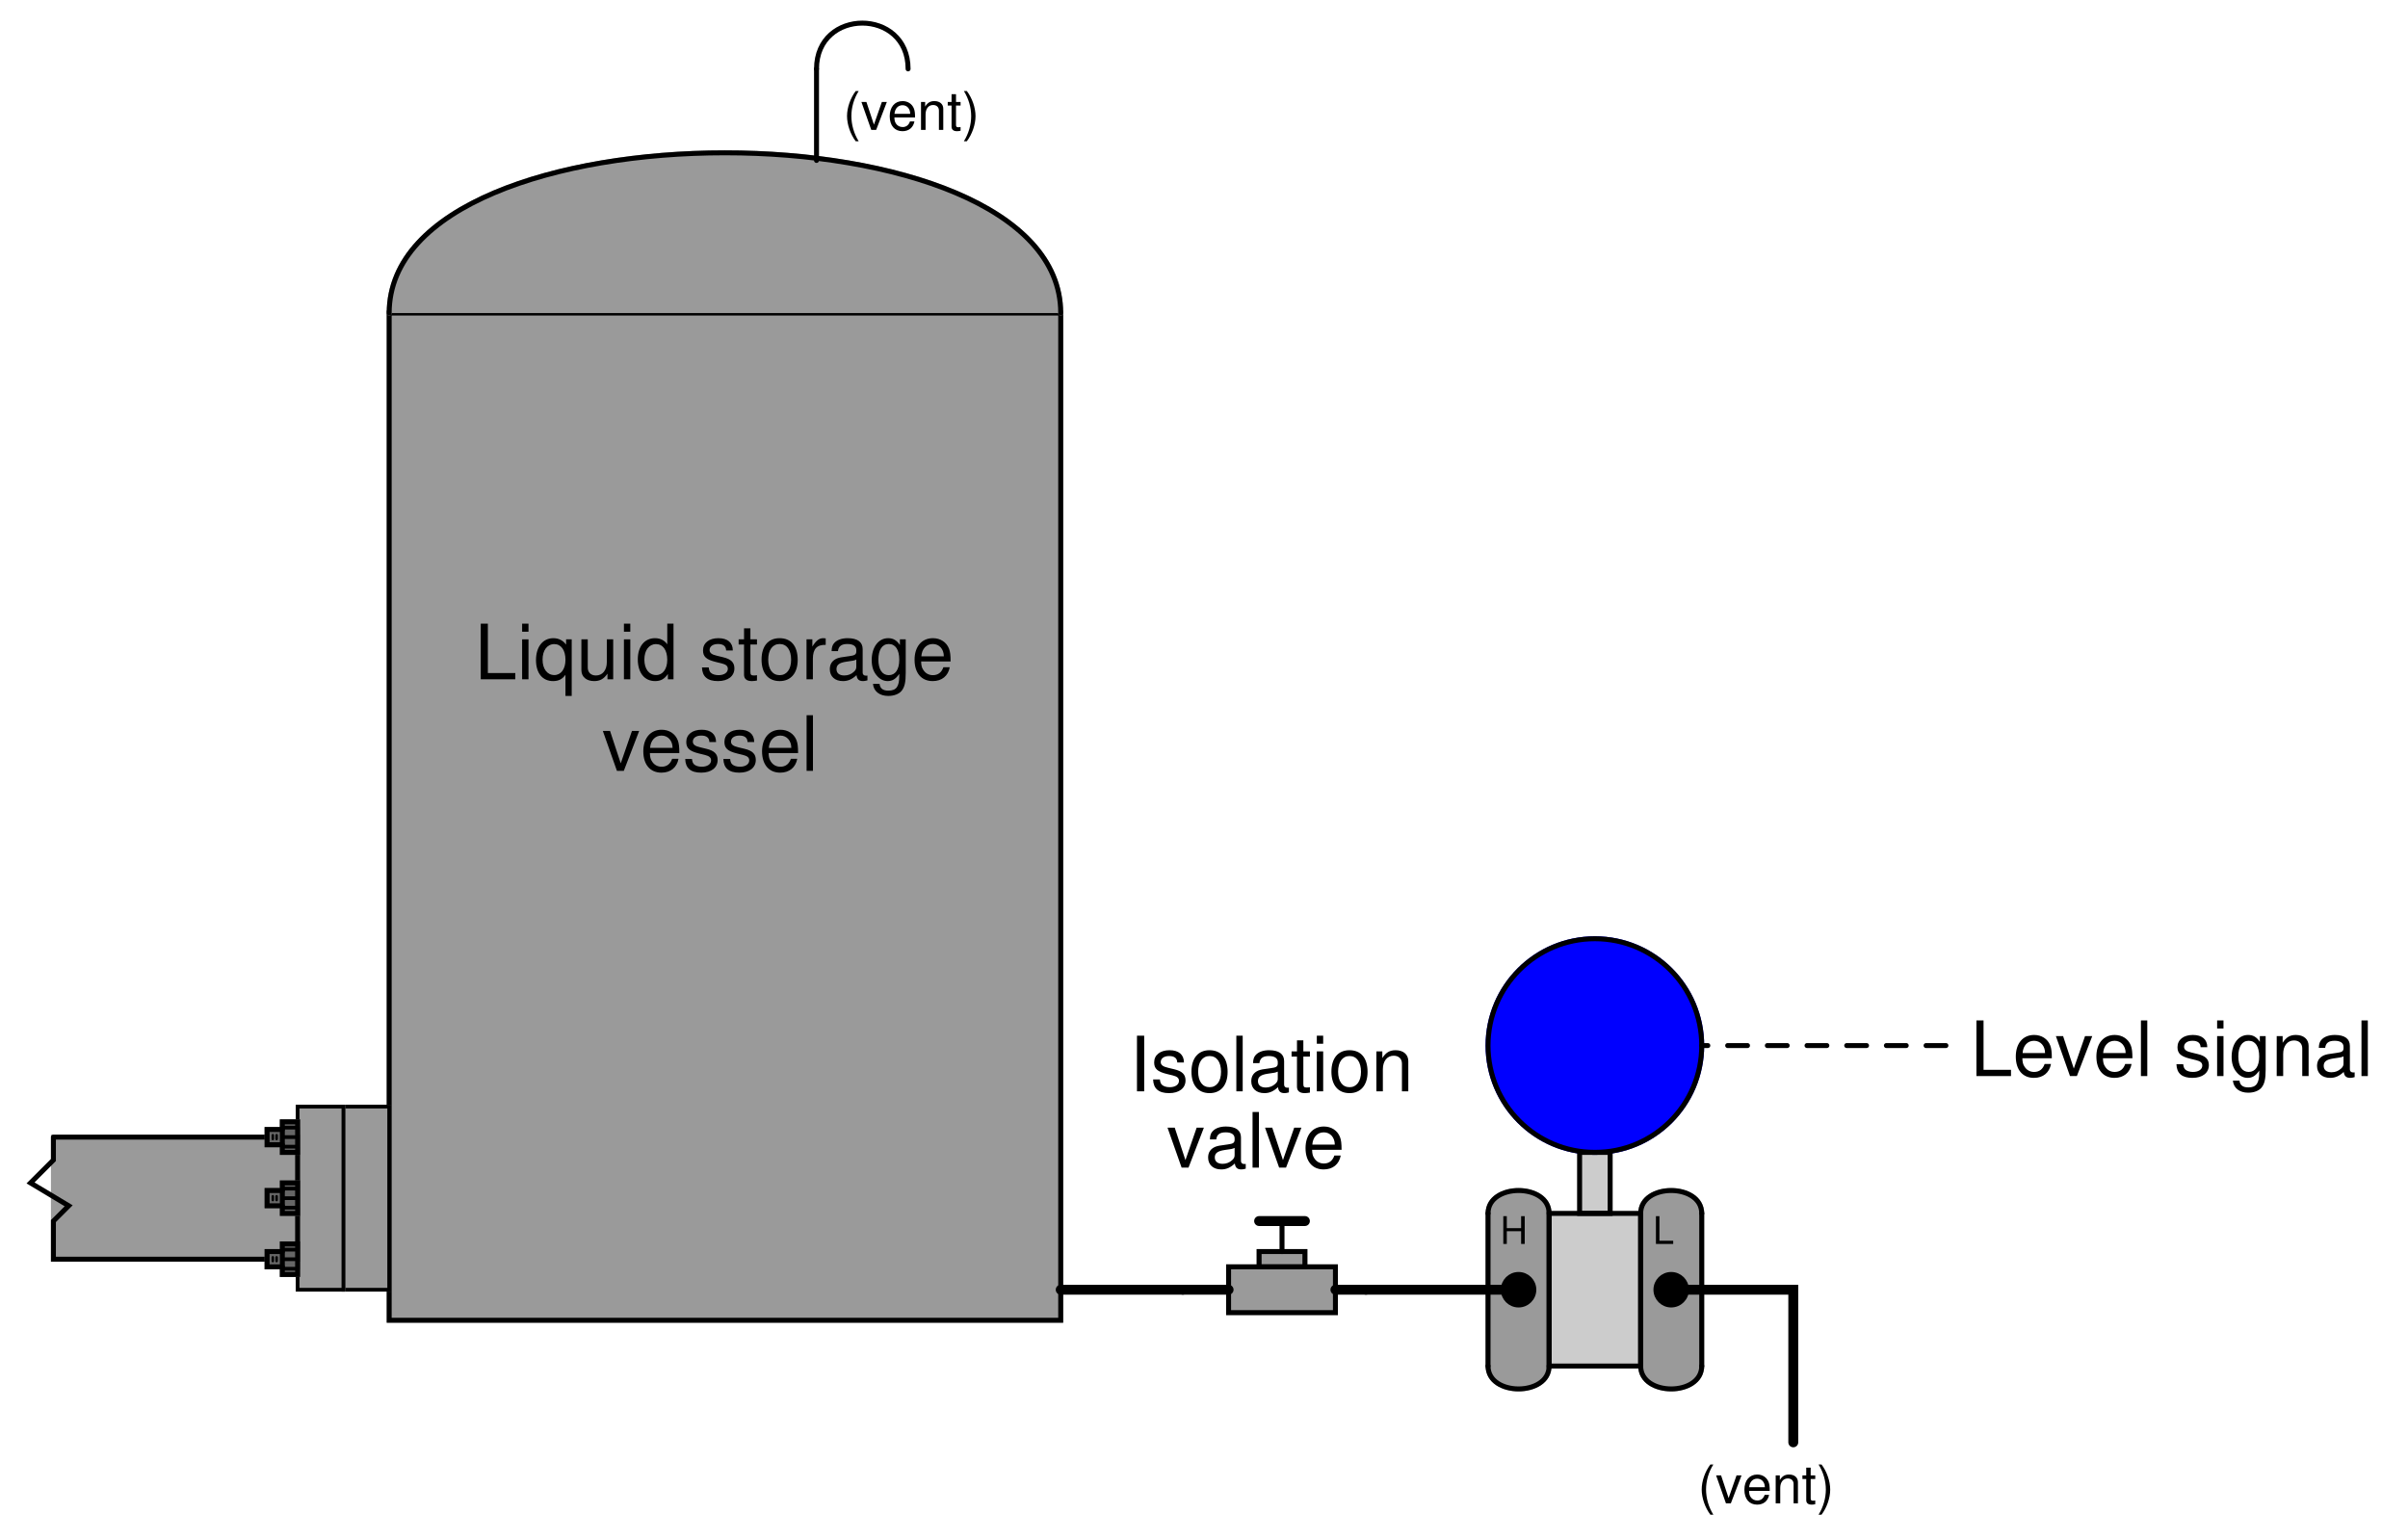
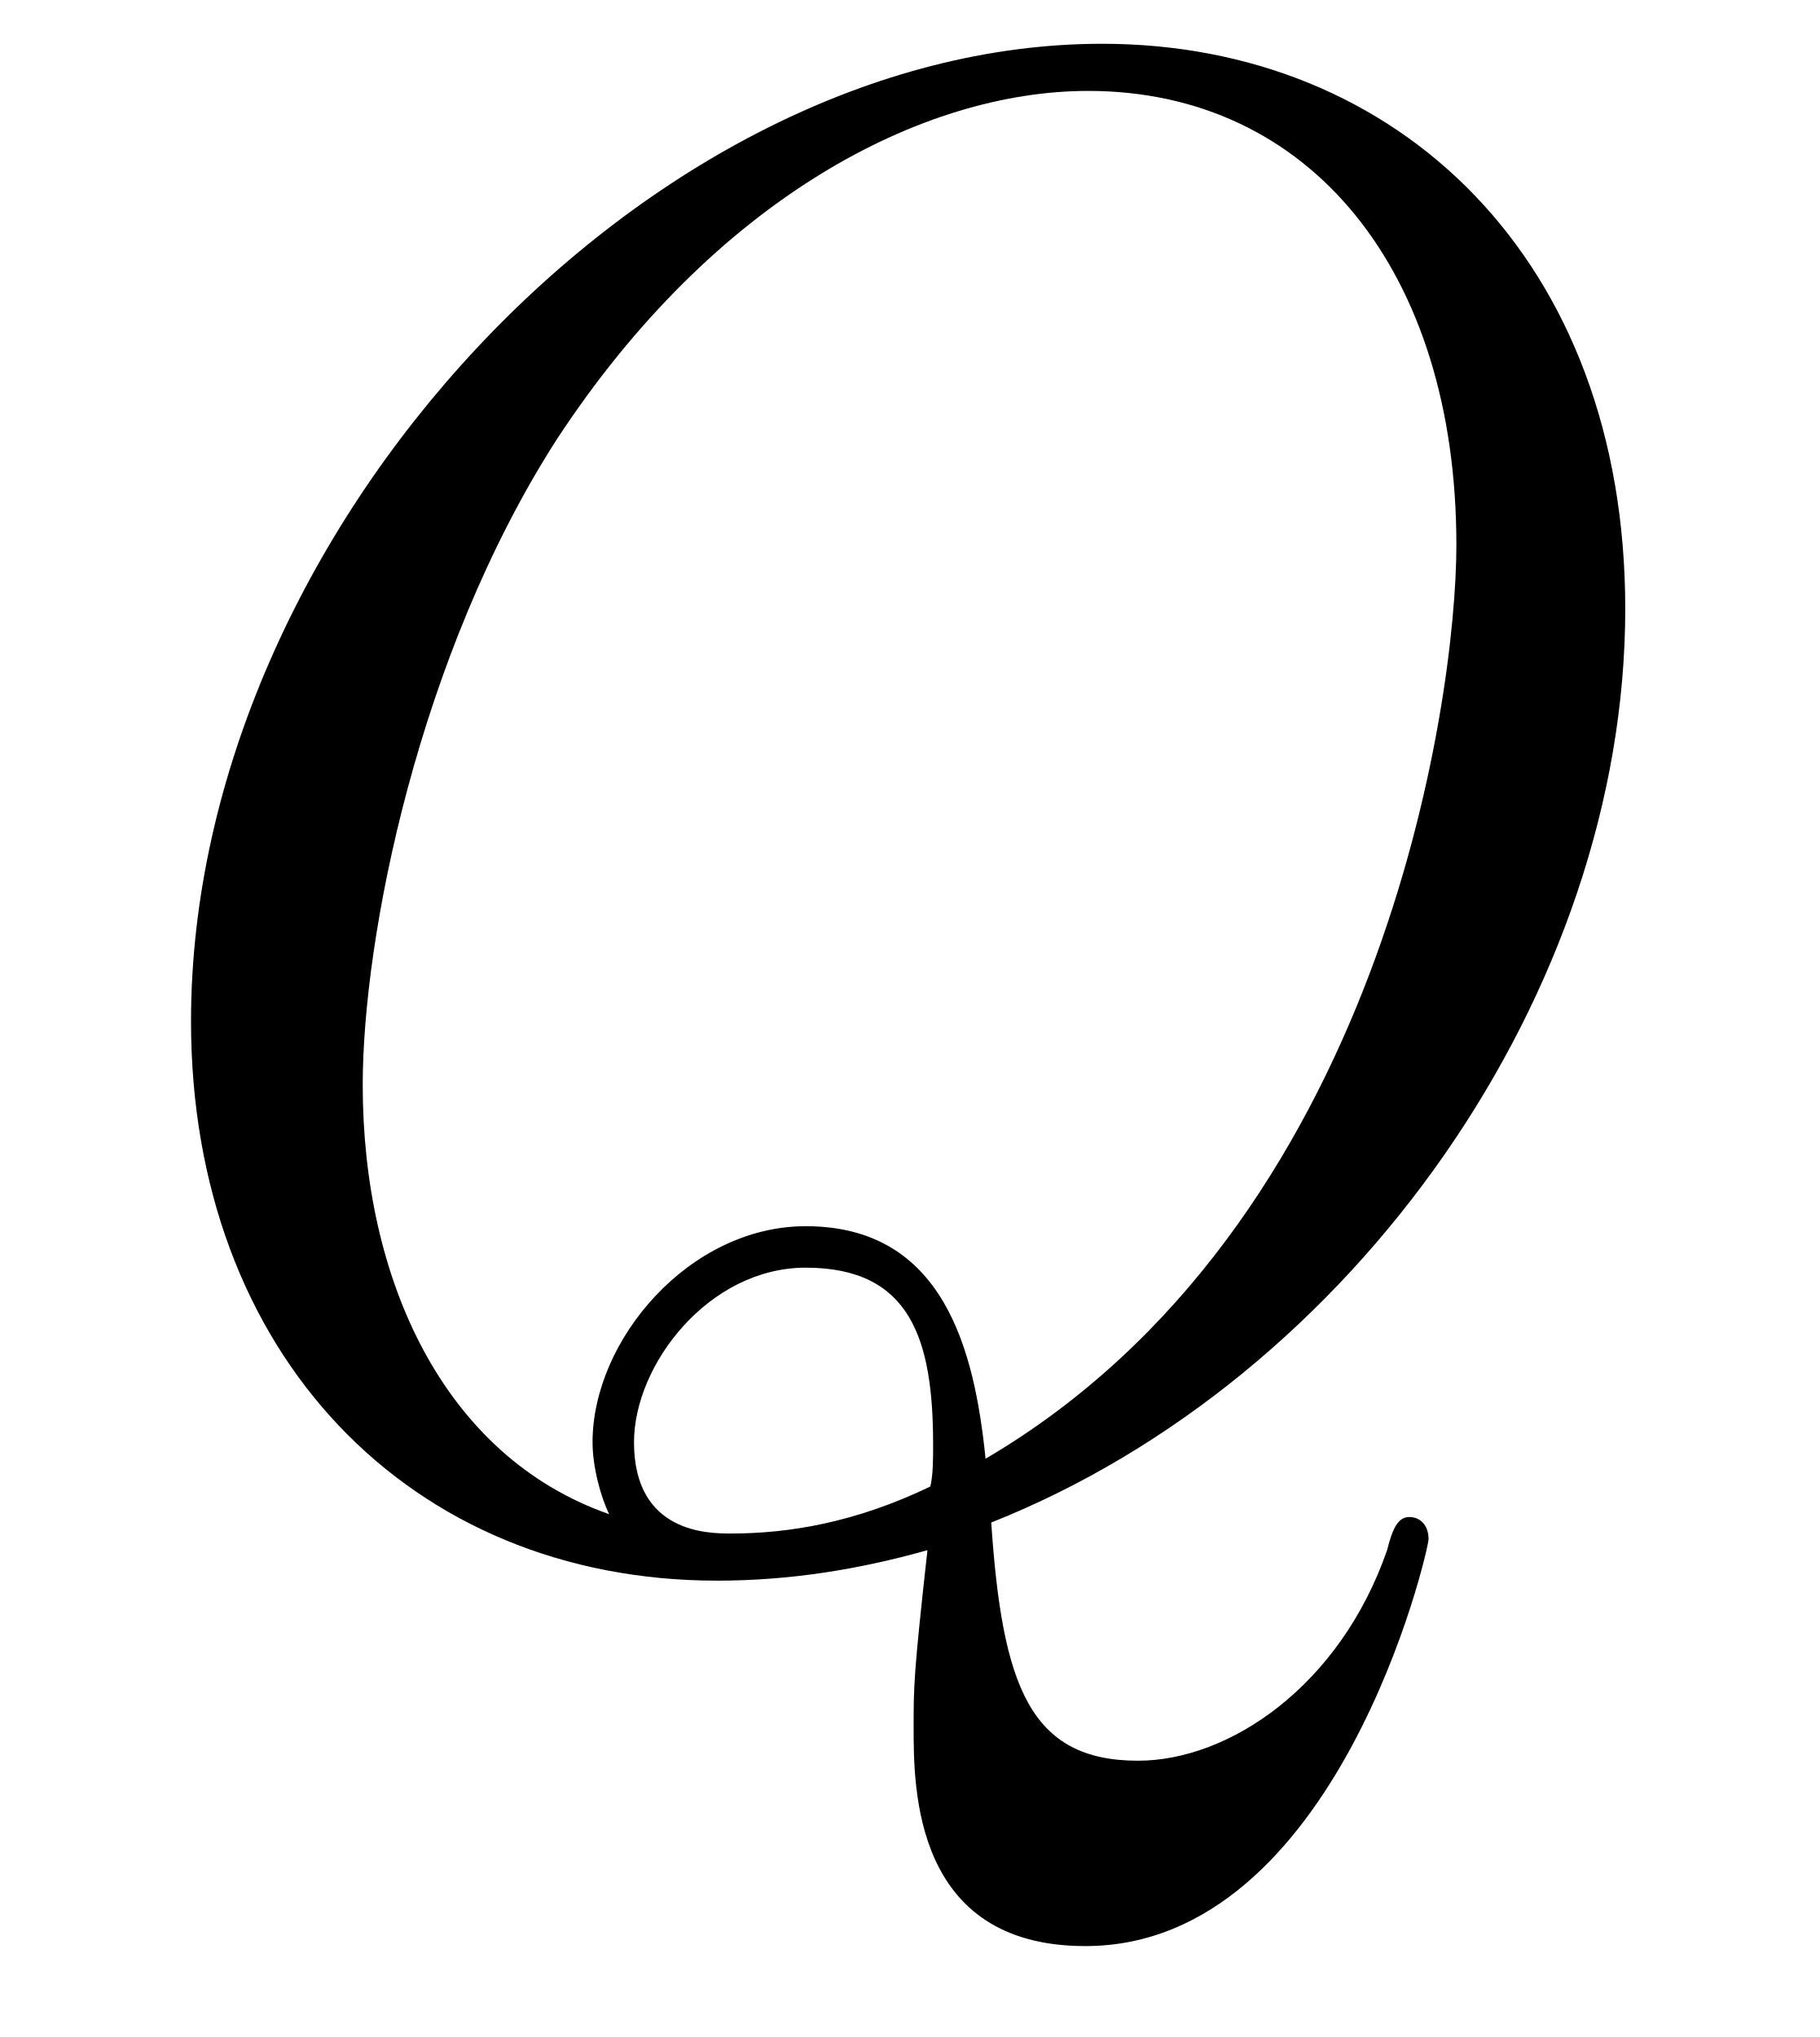
- <svg xmlns="http://www.w3.org/2000/svg" xmlns:xlink="http://www.w3.org/1999/xlink" viewBox="0 0 354.999 226.999" version="1.2">
+ <svg xmlns="http://www.w3.org/2000/svg" xmlns:xlink="http://www.w3.org/1999/xlink" viewBox="0 0 10.271 11.494" version="1.2">
  <defs>
    <g>
      <symbol overflow="visible" id="glyph0-0">
        <path style="stroke:none;" d="" />
      </symbol>
      <symbol overflow="visible" id="glyph0-1">
-         <path style="stroke:none;" d="M 3.094 -1.875 L 3.094 0 L 3.625 0 L 3.625 -4.094 L 3.094 -4.094 L 3.094 -2.328 L 0.984 -2.328 L 0.984 -4.094 L 0.469 -4.094 L 0.469 0 L 0.984 0 L 0.984 -1.875 Z M 3.094 -1.875 " />
-       </symbol>
-       <symbol overflow="visible" id="glyph0-2">
-         <path style="stroke:none;" d="M 0.969 -4.094 L 0.453 -4.094 L 0.453 0 L 3 0 L 3 -0.469 L 0.969 -0.469 Z M 0.969 -4.094 " />
-       </symbol>
-       <symbol overflow="visible" id="glyph1-0">
-         <path style="stroke:none;" d="" />
-       </symbol>
-       <symbol overflow="visible" id="glyph1-1">
-         <path style="stroke:none;" d="M 1.859 -5.734 C 1.078 -4.703 0.578 -3.281 0.578 -2.047 C 0.578 -0.797 1.078 0.641 1.859 1.672 L 2.297 1.672 C 1.594 0.547 1.219 -0.781 1.219 -2.047 C 1.219 -3.297 1.594 -4.625 2.297 -5.734 Z M 1.859 -5.734 " />
-       </symbol>
-       <symbol overflow="visible" id="glyph1-2">
-         <path style="stroke:none;" d="M 2.25 0 L 3.828 -4.125 L 3.094 -4.125 L 1.922 -0.781 L 0.812 -4.125 L 0.078 -4.125 L 1.531 0 Z M 2.25 0 " />
-       </symbol>
-       <symbol overflow="visible" id="glyph1-3">
-         <path style="stroke:none;" d="M 4.047 -1.844 C 4.047 -2.469 4 -2.844 3.875 -3.156 C 3.609 -3.828 2.984 -4.25 2.203 -4.25 C 1.062 -4.25 0.312 -3.375 0.312 -2.016 C 0.312 -0.641 1.031 0.188 2.188 0.188 C 3.141 0.188 3.781 -0.359 3.953 -1.25 L 3.297 -1.25 C 3.109 -0.703 2.734 -0.422 2.219 -0.422 C 1.797 -0.422 1.438 -0.609 1.219 -0.953 C 1.062 -1.203 1.016 -1.438 1 -1.844 Z M 1.016 -2.375 C 1.078 -3.141 1.531 -3.641 2.203 -3.641 C 2.859 -3.641 3.328 -3.125 3.328 -2.375 Z M 1.016 -2.375 " />
-       </symbol>
-       <symbol overflow="visible" id="glyph1-4">
-         <path style="stroke:none;" d="M 0.547 -4.125 L 0.547 0 L 1.219 0 L 1.219 -2.281 C 1.219 -3.125 1.656 -3.672 2.328 -3.672 C 2.844 -3.672 3.188 -3.359 3.188 -2.859 L 3.188 0 L 3.828 0 L 3.828 -3.125 C 3.828 -3.797 3.328 -4.25 2.531 -4.25 C 1.906 -4.25 1.516 -4.016 1.156 -3.438 L 1.156 -4.125 Z M 0.547 -4.125 " />
-       </symbol>
-       <symbol overflow="visible" id="glyph1-5">
-         <path style="stroke:none;" d="M 2 -4.125 L 1.328 -4.125 L 1.328 -5.266 L 0.672 -5.266 L 0.672 -4.125 L 0.109 -4.125 L 0.109 -3.594 L 0.672 -3.594 L 0.672 -0.469 C 0.672 -0.047 0.953 0.188 1.469 0.188 C 1.641 0.188 1.781 0.172 2 0.125 L 2 -0.422 C 1.906 -0.406 1.812 -0.391 1.688 -0.391 C 1.406 -0.391 1.328 -0.469 1.328 -0.766 L 1.328 -3.594 L 2 -3.594 Z M 2 -4.125 " />
-       </symbol>
-       <symbol overflow="visible" id="glyph1-6">
-         <path style="stroke:none;" d="M 0.734 1.672 C 1.516 0.641 2.016 -0.797 2.016 -2.031 C 2.016 -3.281 1.516 -4.703 0.734 -5.734 L 0.297 -5.734 C 1 -4.609 1.375 -3.297 1.375 -2.031 C 1.375 -0.781 1 0.547 0.297 1.672 Z M 0.734 1.672 " />
-       </symbol>
-       <symbol overflow="visible" id="glyph2-0">
-         <path style="stroke:none;" d="" />
-       </symbol>
-       <symbol overflow="visible" id="glyph2-1">
-         <path style="stroke:none;" d="M 2.188 -8.203 L 1.125 -8.203 L 1.125 0 L 2.188 0 Z M 2.188 -8.203 " />
-       </symbol>
-       <symbol overflow="visible" id="glyph2-2">
-         <path style="stroke:none;" d="M 4.922 -4.25 C 4.922 -5.406 4.156 -6.062 2.797 -6.062 C 1.422 -6.062 0.531 -5.359 0.531 -4.266 C 0.531 -3.344 1 -2.906 2.391 -2.562 L 3.281 -2.344 C 3.922 -2.188 4.188 -1.953 4.188 -1.547 C 4.188 -0.984 3.641 -0.609 2.812 -0.609 C 2.312 -0.609 1.875 -0.75 1.641 -1 C 1.5 -1.172 1.422 -1.344 1.375 -1.75 L 0.375 -1.75 C 0.422 -0.391 1.188 0.266 2.734 0.266 C 4.219 0.266 5.156 -0.469 5.156 -1.609 C 5.156 -2.484 4.672 -2.969 3.5 -3.25 L 2.594 -3.469 C 1.828 -3.641 1.5 -3.891 1.5 -4.312 C 1.5 -4.859 1.984 -5.203 2.75 -5.203 C 3.516 -5.203 3.922 -4.875 3.938 -4.25 Z M 4.922 -4.25 " />
-       </symbol>
-       <symbol overflow="visible" id="glyph2-3">
-         <path style="stroke:none;" d="M 3.062 -6.062 C 1.391 -6.062 0.406 -4.875 0.406 -2.906 C 0.406 -0.906 1.391 0.266 3.078 0.266 C 4.734 0.266 5.734 -0.922 5.734 -2.859 C 5.734 -4.906 4.766 -6.062 3.062 -6.062 Z M 3.078 -5.203 C 4.125 -5.203 4.766 -4.328 4.766 -2.875 C 4.766 -1.469 4.109 -0.609 3.078 -0.609 C 2.031 -0.609 1.391 -1.469 1.391 -2.906 C 1.391 -4.328 2.031 -5.203 3.078 -5.203 Z M 3.078 -5.203 " />
-       </symbol>
-       <symbol overflow="visible" id="glyph2-4">
-         <path style="stroke:none;" d="M 1.703 -8.203 L 0.766 -8.203 L 0.766 0 L 1.703 0 Z M 1.703 -8.203 " />
-       </symbol>
-       <symbol overflow="visible" id="glyph2-5">
-         <path style="stroke:none;" d="M 6.016 -0.547 C 5.922 -0.531 5.875 -0.531 5.812 -0.531 C 5.484 -0.531 5.312 -0.703 5.312 -0.984 L 5.312 -4.453 C 5.312 -5.5 4.547 -6.062 3.094 -6.062 C 2.234 -6.062 1.547 -5.812 1.141 -5.375 C 0.859 -5.078 0.75 -4.734 0.734 -4.156 L 1.672 -4.156 C 1.75 -4.875 2.188 -5.203 3.062 -5.203 C 3.922 -5.203 4.375 -4.875 4.375 -4.312 L 4.375 -4.078 C 4.359 -3.672 4.156 -3.516 3.391 -3.422 C 2.062 -3.25 1.875 -3.203 1.5 -3.062 C 0.828 -2.766 0.469 -2.25 0.469 -1.484 C 0.469 -0.422 1.219 0.266 2.406 0.266 C 3.156 0.266 3.75 0 4.406 -0.609 C 4.484 0 4.766 0.266 5.375 0.266 C 5.578 0.266 5.703 0.234 6.016 0.156 Z M 4.375 -1.859 C 4.375 -1.547 4.281 -1.344 4 -1.094 C 3.625 -0.75 3.156 -0.562 2.609 -0.562 C 1.875 -0.562 1.453 -0.906 1.453 -1.5 C 1.453 -2.125 1.859 -2.438 2.875 -2.594 C 3.875 -2.719 4.062 -2.766 4.375 -2.906 Z M 4.375 -1.859 " />
-       </symbol>
-       <symbol overflow="visible" id="glyph2-6">
-         <path style="stroke:none;" d="M 2.859 -5.891 L 1.891 -5.891 L 1.891 -7.516 L 0.953 -7.516 L 0.953 -5.891 L 0.156 -5.891 L 0.156 -5.125 L 0.953 -5.125 L 0.953 -0.672 C 0.953 -0.062 1.359 0.266 2.094 0.266 C 2.344 0.266 2.547 0.234 2.859 0.188 L 2.859 -0.609 C 2.719 -0.578 2.594 -0.562 2.406 -0.562 C 2 -0.562 1.891 -0.672 1.891 -1.094 L 1.891 -5.125 L 2.859 -5.125 Z M 2.859 -5.891 " />
-       </symbol>
-       <symbol overflow="visible" id="glyph2-7">
-         <path style="stroke:none;" d="M 1.688 -5.891 L 0.75 -5.891 L 0.75 0 L 1.688 0 Z M 1.688 -8.203 L 0.75 -8.203 L 0.75 -7.016 L 1.688 -7.016 Z M 1.688 -8.203 " />
-       </symbol>
-       <symbol overflow="visible" id="glyph2-8">
-         <path style="stroke:none;" d="M 0.781 -5.891 L 0.781 0 L 1.734 0 L 1.734 -3.25 C 1.734 -4.453 2.359 -5.25 3.328 -5.25 C 4.078 -5.25 4.547 -4.797 4.547 -4.078 L 4.547 0 L 5.484 0 L 5.484 -4.453 C 5.484 -5.438 4.75 -6.062 3.609 -6.062 C 2.734 -6.062 2.172 -5.719 1.656 -4.906 L 1.656 -5.891 Z M 0.781 -5.891 " />
-       </symbol>
-       <symbol overflow="visible" id="glyph2-9">
-         <path style="stroke:none;" d="" />
-       </symbol>
-       <symbol overflow="visible" id="glyph2-10">
-         <path style="stroke:none;" d="M 3.203 0 L 5.469 -5.891 L 4.406 -5.891 L 2.75 -1.109 L 1.172 -5.891 L 0.109 -5.891 L 2.188 0 Z M 3.203 0 " />
-       </symbol>
-       <symbol overflow="visible" id="glyph2-11">
-         <path style="stroke:none;" d="M 5.766 -2.625 C 5.766 -3.531 5.703 -4.078 5.531 -4.516 C 5.156 -5.484 4.25 -6.062 3.156 -6.062 C 1.5 -6.062 0.453 -4.812 0.453 -2.875 C 0.453 -0.922 1.469 0.266 3.125 0.266 C 4.484 0.266 5.406 -0.5 5.641 -1.781 L 4.703 -1.781 C 4.438 -1.016 3.922 -0.609 3.156 -0.609 C 2.562 -0.609 2.062 -0.875 1.75 -1.375 C 1.516 -1.703 1.438 -2.047 1.422 -2.625 Z M 1.453 -3.391 C 1.531 -4.484 2.188 -5.203 3.141 -5.203 C 4.094 -5.203 4.766 -4.453 4.766 -3.391 Z M 1.453 -3.391 " />
-       </symbol>
-       <symbol overflow="visible" id="glyph2-12">
-         <path style="stroke:none;" d="M 1.953 -8.203 L 0.906 -8.203 L 0.906 0 L 6 0 L 6 -0.922 L 1.953 -0.922 Z M 1.953 -8.203 " />
-       </symbol>
-       <symbol overflow="visible" id="glyph2-13">
-         <path style="stroke:none;" d="M 5.562 2.453 L 5.562 -5.891 L 4.734 -5.891 L 4.734 -5.109 C 4.297 -5.719 3.641 -6.062 2.859 -6.062 C 1.312 -6.062 0.297 -4.797 0.297 -2.828 C 0.297 -0.922 1.25 0.266 2.812 0.266 C 3.641 0.266 4.203 -0.031 4.641 -0.672 L 4.641 2.453 Z M 3 -5.188 C 4 -5.188 4.641 -4.297 4.641 -2.875 C 4.641 -1.516 3.984 -0.625 3 -0.625 C 1.953 -0.625 1.266 -1.531 1.266 -2.906 C 1.266 -4.281 1.953 -5.188 3 -5.188 Z M 3 -5.188 " />
-       </symbol>
-       <symbol overflow="visible" id="glyph2-14">
-         <path style="stroke:none;" d="M 5.422 0 L 5.422 -5.891 L 4.484 -5.891 L 4.484 -2.547 C 4.484 -1.344 3.859 -0.562 2.875 -0.562 C 2.141 -0.562 1.672 -1.016 1.672 -1.719 L 1.672 -5.891 L 0.734 -5.891 L 0.734 -1.344 C 0.734 -0.375 1.469 0.266 2.609 0.266 C 3.469 0.266 4.031 -0.047 4.578 -0.828 L 4.578 0 Z M 5.422 0 " />
-       </symbol>
-       <symbol overflow="visible" id="glyph2-15">
-         <path style="stroke:none;" d="M 5.562 -8.203 L 4.641 -8.203 L 4.641 -5.156 C 4.234 -5.75 3.609 -6.062 2.828 -6.062 C 1.297 -6.062 0.297 -4.844 0.297 -2.953 C 0.297 -0.969 1.266 0.266 2.859 0.266 C 3.672 0.266 4.234 -0.047 4.734 -0.781 L 4.734 0 L 5.562 0 Z M 2.984 -5.188 C 4 -5.188 4.641 -4.297 4.641 -2.875 C 4.641 -1.516 3.984 -0.625 3 -0.625 C 1.953 -0.625 1.266 -1.531 1.266 -2.906 C 1.266 -4.281 1.953 -5.188 2.984 -5.188 Z M 2.984 -5.188 " />
-       </symbol>
-       <symbol overflow="visible" id="glyph2-16">
-         <path style="stroke:none;" d="M 0.781 -5.891 L 0.781 0 L 1.719 0 L 1.719 -3.062 C 1.734 -4.484 2.312 -5.109 3.609 -5.078 L 3.609 -6.031 C 3.453 -6.047 3.359 -6.062 3.25 -6.062 C 2.641 -6.062 2.188 -5.703 1.641 -4.828 L 1.641 -5.891 Z M 0.781 -5.891 " />
-       </symbol>
-       <symbol overflow="visible" id="glyph2-17">
-         <path style="stroke:none;" d="M 4.547 -5.891 L 4.547 -5.047 C 4.078 -5.75 3.562 -6.062 2.812 -6.062 C 1.391 -6.062 0.391 -4.734 0.391 -2.844 C 0.391 -1.859 0.625 -1.141 1.141 -0.547 C 1.578 -0.016 2.141 0.266 2.75 0.266 C 3.453 0.266 3.953 -0.062 4.453 -0.797 L 4.453 -0.5 C 4.453 1.078 4.016 1.672 2.844 1.672 C 2.047 1.672 1.625 1.344 1.547 0.672 L 0.578 0.672 C 0.672 1.766 1.547 2.453 2.828 2.453 C 3.688 2.453 4.406 2.172 4.797 1.703 C 5.25 1.141 5.406 0.422 5.406 -0.969 L 5.406 -5.891 Z M 2.906 -5.203 C 3.891 -5.203 4.453 -4.359 4.453 -2.875 C 4.453 -1.438 3.875 -0.609 2.906 -0.609 C 1.938 -0.609 1.375 -1.453 1.375 -2.906 C 1.375 -4.344 1.938 -5.203 2.906 -5.203 Z M 2.906 -5.203 " />
+         <path style="stroke:none;" d="M 5.094 -0.078 C 7.141 -0.891 8.672 -3.078 8.672 -5.234 C 8.672 -7.203 7.391 -8.422 5.719 -8.422 C 3.156 -8.422 0.578 -5.672 0.578 -2.906 C 0.578 -1.031 1.812 0.25 3.547 0.25 C 3.953 0.25 4.344 0.188 4.734 0.078 C 4.656 0.781 4.656 0.844 4.656 1.078 C 4.656 1.422 4.656 2.312 5.625 2.312 C 7.047 2.312 7.562 0.078 7.562 0.016 C 7.562 -0.062 7.516 -0.109 7.453 -0.109 C 7.391 -0.109 7.359 -0.047 7.328 0.078 C 7.062 0.844 6.438 1.266 5.922 1.266 C 5.312 1.266 5.156 0.844 5.094 -0.078 Z M 2.938 -0.125 C 2 -0.453 1.547 -1.453 1.547 -2.547 C 1.547 -3.375 1.859 -4.969 2.641 -6.188 C 3.531 -7.547 4.703 -8.156 5.641 -8.156 C 6.891 -8.156 7.719 -7.141 7.719 -5.594 C 7.719 -4.703 7.297 -1.75 5.062 -0.438 C 5 -1.047 4.828 -1.75 4.047 -1.75 C 3.391 -1.75 2.844 -1.109 2.844 -0.531 C 2.844 -0.391 2.891 -0.219 2.938 -0.125 Z M 4.75 -0.281 C 4.328 -0.078 3.953 -0.016 3.625 -0.016 C 3.5 -0.016 3.078 -0.016 3.078 -0.531 C 3.078 -0.969 3.5 -1.516 4.047 -1.516 C 4.641 -1.516 4.766 -1.109 4.766 -0.516 C 4.766 -0.438 4.766 -0.344 4.75 -0.281 Z M 4.75 -0.281 " />
      </symbol>
    </g>
-     <clipPath id="clip1">
-       <path d="M 114 0.5 L 141 0.5 L 141 17 L 114 17 Z M 114 0.5 " />
-     </clipPath>
-     <clipPath id="clip2">
-       <path d="M 0.5 161 L 51 161 L 51 192 L 0.5 192 Z M 0.5 161 " />
-     </clipPath>
  </defs>
  <g id="surface1">
-     <path style="fill-rule:evenodd;fill:rgb(60.352%,60.352%,60.352%);fill-opacity:1;stroke-width:7.312;stroke-linecap:round;stroke-linejoin:miter;stroke:rgb(60.352%,60.352%,60.352%);stroke-opacity:1;stroke-miterlimit:6;" d="M 2188.75 475.928 C 2188.75 520.928 2278.75 520.928 2278.75 475.928 " transform="matrix(0.1,0,0,-0.1,0.5,226.499)" />
-     <path style="fill-rule:evenodd;fill:rgb(60.352%,60.352%,60.352%);fill-opacity:1;stroke-width:7.312;stroke-linecap:round;stroke-linejoin:miter;stroke:rgb(60.352%,60.352%,60.352%);stroke-opacity:1;stroke-miterlimit:6;" d="M 2188.75 250.928 C 2188.75 205.928 2278.75 205.928 2278.75 250.928 " transform="matrix(0.1,0,0,-0.1,0.5,226.499)" />
-     <path style="fill-rule:evenodd;fill:rgb(80.077%,80.077%,80.077%);fill-opacity:1;stroke-width:7.312;stroke-linecap:round;stroke-linejoin:miter;stroke:rgb(80.077%,80.077%,80.077%);stroke-opacity:1;stroke-miterlimit:6;" d="M 2323.75 475.928 L 2368.75 475.928 L 2368.75 565.928 L 2323.75 565.928 Z M 2323.75 475.928 " transform="matrix(0.1,0,0,-0.1,0.5,226.499)" />
-     <path style="fill-rule:evenodd;fill:rgb(0%,0%,100%);fill-opacity:1;stroke-width:7.312;stroke-linecap:round;stroke-linejoin:miter;stroke:rgb(0%,0%,100%);stroke-opacity:1;stroke-miterlimit:6;" d="M 2503.75 723.428 C 2503.75 810.42 2433.242 880.928 2346.25 880.928 C 2259.258 880.928 2188.75 810.42 2188.75 723.428 C 2188.75 636.435 2259.258 565.928 2346.25 565.928 C 2433.242 565.928 2503.75 636.435 2503.75 723.428 " transform="matrix(0.1,0,0,-0.1,0.5,226.499)" />
-     <path style="fill-rule:evenodd;fill:rgb(60.352%,60.352%,60.352%);fill-opacity:1;stroke-width:7.312;stroke-linecap:round;stroke-linejoin:miter;stroke:rgb(60.352%,60.352%,60.352%);stroke-opacity:1;stroke-miterlimit:6;" d="M 2188.75 250.928 L 2278.75 250.928 L 2278.75 475.928 L 2188.75 475.928 Z M 2188.75 250.928 " transform="matrix(0.1,0,0,-0.1,0.5,226.499)" />
-     <path style="fill-rule:evenodd;fill:rgb(0%,0%,0%);fill-opacity:1;stroke-width:7.312;stroke-linecap:round;stroke-linejoin:miter;stroke:rgb(0%,0%,0%);stroke-opacity:1;stroke-miterlimit:6;" d="M 2256.25 363.428 C 2256.25 375.849 2246.172 385.928 2233.75 385.928 C 2221.328 385.928 2211.25 375.849 2211.25 363.428 C 2211.25 351.006 2221.328 340.928 2233.75 340.928 C 2246.172 340.928 2256.25 351.006 2256.25 363.428 " transform="matrix(0.1,0,0,-0.1,0.5,226.499)" />
-     <path style="fill-rule:evenodd;fill:rgb(60.352%,60.352%,60.352%);fill-opacity:1;stroke-width:7.312;stroke-linecap:round;stroke-linejoin:miter;stroke:rgb(60.352%,60.352%,60.352%);stroke-opacity:1;stroke-miterlimit:6;" d="M 2413.75 475.928 C 2413.75 520.928 2503.75 520.928 2503.75 475.928 " transform="matrix(0.1,0,0,-0.1,0.5,226.499)" />
-     <path style="fill-rule:evenodd;fill:rgb(60.352%,60.352%,60.352%);fill-opacity:1;stroke-width:7.312;stroke-linecap:round;stroke-linejoin:miter;stroke:rgb(60.352%,60.352%,60.352%);stroke-opacity:1;stroke-miterlimit:6;" d="M 2413.75 250.928 C 2413.75 205.928 2503.75 205.928 2503.75 250.928 " transform="matrix(0.1,0,0,-0.1,0.5,226.499)" />
-     <path style="fill-rule:evenodd;fill:rgb(60.352%,60.352%,60.352%);fill-opacity:1;stroke-width:7.312;stroke-linecap:round;stroke-linejoin:miter;stroke:rgb(60.352%,60.352%,60.352%);stroke-opacity:1;stroke-miterlimit:6;" d="M 2413.75 250.928 L 2503.75 250.928 L 2503.75 475.928 L 2413.75 475.928 Z M 2413.75 250.928 " transform="matrix(0.1,0,0,-0.1,0.5,226.499)" />
-     <path style="fill-rule:evenodd;fill:rgb(0%,0%,0%);fill-opacity:1;stroke-width:7.312;stroke-linecap:round;stroke-linejoin:miter;stroke:rgb(0%,0%,0%);stroke-opacity:1;stroke-miterlimit:6;" d="M 2481.25 363.428 C 2481.25 375.849 2471.172 385.928 2458.75 385.928 C 2446.328 385.928 2436.25 375.849 2436.25 363.428 C 2436.25 351.006 2446.328 340.928 2458.75 340.928 C 2471.172 340.928 2481.25 351.006 2481.25 363.428 " transform="matrix(0.1,0,0,-0.1,0.5,226.499)" />
-     <path style="fill-rule:evenodd;fill:rgb(80.077%,80.077%,80.077%);fill-opacity:1;stroke-width:7.312;stroke-linecap:round;stroke-linejoin:miter;stroke:rgb(80.077%,80.077%,80.077%);stroke-opacity:1;stroke-miterlimit:6;" d="M 2278.75 250.928 L 2413.75 250.928 L 2413.75 475.928 L 2278.75 475.928 Z M 2278.75 250.928 " transform="matrix(0.1,0,0,-0.1,0.5,226.499)" />
-     <path style="fill:none;stroke-width:7.312;stroke-linecap:round;stroke-linejoin:miter;stroke:rgb(0%,0%,0%);stroke-opacity:1;stroke-miterlimit:6;" d="M 2188.75 475.928 L 2188.75 250.928 " transform="matrix(0.1,0,0,-0.1,0.5,226.499)" />
-     <path style="fill:none;stroke-width:7.312;stroke-linecap:round;stroke-linejoin:miter;stroke:rgb(0%,0%,0%);stroke-opacity:1;stroke-miterlimit:6;" d="M 2278.75 250.928 L 2278.75 475.928 " transform="matrix(0.1,0,0,-0.1,0.5,226.499)" />
-     <path style="fill:none;stroke-width:7.312;stroke-linecap:round;stroke-linejoin:miter;stroke:rgb(0%,0%,0%);stroke-opacity:1;stroke-miterlimit:6;" d="M 2188.75 475.928 C 2188.75 520.928 2278.75 520.928 2278.75 475.928 " transform="matrix(0.1,0,0,-0.1,0.5,226.499)" />
-     <path style="fill:none;stroke-width:7.312;stroke-linecap:round;stroke-linejoin:miter;stroke:rgb(0%,0%,0%);stroke-opacity:1;stroke-miterlimit:6;" d="M 2188.75 250.928 C 2188.75 205.928 2278.75 205.928 2278.75 250.928 " transform="matrix(0.1,0,0,-0.1,0.5,226.499)" />
-     <path style="fill:none;stroke-width:7.312;stroke-linecap:round;stroke-linejoin:miter;stroke:rgb(0%,0%,0%);stroke-opacity:1;stroke-miterlimit:6;" d="M 2413.75 250.928 C 2413.75 205.928 2503.75 205.928 2503.75 250.928 " transform="matrix(0.1,0,0,-0.1,0.5,226.499)" />
-     <path style="fill:none;stroke-width:7.312;stroke-linecap:round;stroke-linejoin:miter;stroke:rgb(0%,0%,0%);stroke-opacity:1;stroke-miterlimit:6;" d="M 2413.75 475.928 C 2413.75 520.928 2503.75 520.928 2503.75 475.928 " transform="matrix(0.1,0,0,-0.1,0.5,226.499)" />
-     <path style="fill:none;stroke-width:7.312;stroke-linecap:round;stroke-linejoin:miter;stroke:rgb(0%,0%,0%);stroke-opacity:1;stroke-miterlimit:6;" d="M 2413.75 250.928 L 2413.75 475.928 " transform="matrix(0.1,0,0,-0.1,0.5,226.499)" />
-     <path style="fill:none;stroke-width:7.312;stroke-linecap:round;stroke-linejoin:miter;stroke:rgb(0%,0%,0%);stroke-opacity:1;stroke-miterlimit:6;" d="M 2503.75 250.928 L 2503.75 475.928 " transform="matrix(0.1,0,0,-0.1,0.5,226.499)" />
-     <path style="fill:none;stroke-width:7.312;stroke-linecap:round;stroke-linejoin:miter;stroke:rgb(0%,0%,0%);stroke-opacity:1;stroke-miterlimit:6;" d="M 2278.75 250.928 L 2413.75 250.928 L 2413.75 475.928 L 2278.75 475.928 Z M 2278.75 250.928 " transform="matrix(0.1,0,0,-0.1,0.5,226.499)" />
    <g style="fill:rgb(0%,0%,0%);fill-opacity:1;">
-       <use xlink:href="#glyph0-1" x="221.156" y="183.405" />
+       <use xlink:href="#glyph0-1" x="0.5" y="8.669" />
    </g>
-     <g style="fill:rgb(0%,0%,0%);fill-opacity:1;">
-       <use xlink:href="#glyph0-2" x="243.672" y="183.405" />
-     </g>
-     <path style="fill:none;stroke-width:7.312;stroke-linecap:round;stroke-linejoin:miter;stroke:rgb(0%,0%,0%);stroke-opacity:1;stroke-miterlimit:6;" d="M 2323.75 475.928 L 2368.75 475.928 L 2368.75 565.928 L 2323.75 565.928 Z M 2323.75 475.928 " transform="matrix(0.1,0,0,-0.1,0.5,226.499)" />
-     <path style="fill:none;stroke-width:7.312;stroke-linecap:round;stroke-linejoin:miter;stroke:rgb(0%,0%,0%);stroke-opacity:1;stroke-miterlimit:6;" d="M 2503.75 723.428 C 2503.75 810.42 2433.242 880.928 2346.25 880.928 C 2259.258 880.928 2188.75 810.42 2188.75 723.428 C 2188.75 636.435 2259.258 565.928 2346.25 565.928 C 2433.242 565.928 2503.75 636.435 2503.75 723.428 " transform="matrix(0.1,0,0,-0.1,0.5,226.499)" />
-     <path style="fill-rule:evenodd;fill:rgb(60.352%,60.352%,60.352%);fill-opacity:1;stroke-width:7.312;stroke-linecap:round;stroke-linejoin:miter;stroke:rgb(60.352%,60.352%,60.352%);stroke-opacity:1;stroke-miterlimit:6;" d="M 568.75 318.428 L 1558.75 318.428 L 1558.75 1803.428 L 568.75 1803.428 Z M 568.75 318.428 " transform="matrix(0.1,0,0,-0.1,0.5,226.499)" />
-     <path style="fill:none;stroke-width:7.312;stroke-linecap:round;stroke-linejoin:miter;stroke:rgb(0%,0%,0%);stroke-opacity:1;stroke-miterlimit:6;" d="M 568.75 318.428 L 1558.75 318.428 L 1558.75 1803.428 L 568.75 1803.428 Z M 568.75 318.428 " transform="matrix(0.1,0,0,-0.1,0.5,226.499)" />
-     <path style="fill-rule:evenodd;fill:rgb(60.352%,60.352%,60.352%);fill-opacity:1;stroke-width:7.312;stroke-linecap:round;stroke-linejoin:miter;stroke:rgb(60.352%,60.352%,60.352%);stroke-opacity:1;stroke-miterlimit:6;" d="M 568.75 1803.428 C 568.75 2118.427 1558.75 2118.427 1558.75 1803.428 " transform="matrix(0.1,0,0,-0.1,0.5,226.499)" />
-     <path style="fill:none;stroke-width:7.312;stroke-linecap:round;stroke-linejoin:miter;stroke:rgb(0%,0%,0%);stroke-opacity:1;stroke-miterlimit:6;" d="M 568.75 1803.428 C 568.75 2118.427 1558.75 2118.427 1558.75 1803.428 " transform="matrix(0.1,0,0,-0.1,0.5,226.499)" />
-     <path style="fill:none;stroke-width:7.312;stroke-linecap:round;stroke-linejoin:miter;stroke:rgb(0%,0%,0%);stroke-opacity:1;stroke-miterlimit:6;" d="M 1198.75 2163.427 L 1198.75 2028.428 " transform="matrix(0.1,0,0,-0.1,0.5,226.499)" />
-     <g clip-path="url(#clip1)" clip-rule="nonzero">
-       <path style="fill:none;stroke-width:7.312;stroke-linecap:round;stroke-linejoin:miter;stroke:rgb(0%,0%,0%);stroke-opacity:1;stroke-miterlimit:6;" d="M 1198.75 2163.427 C 1198.75 2253.427 1333.75 2253.427 1333.75 2163.427 " transform="matrix(0.1,0,0,-0.1,0.5,226.499)" />
-     </g>
-     <g style="fill:rgb(0%,0%,0%);fill-opacity:1;">
-       <use xlink:href="#glyph1-1" x="124.295" y="19.155" />
-       <use xlink:href="#glyph1-2" x="126.917" y="19.155" />
-       <use xlink:href="#glyph1-3" x="130.855" y="19.155" />
-       <use xlink:href="#glyph1-4" x="135.233" y="19.155" />
-       <use xlink:href="#glyph1-5" x="139.612" y="19.155" />
-       <use xlink:href="#glyph1-6" x="141.801" y="19.155" />
-     </g>
-     <path style="fill-rule:evenodd;fill:rgb(60.352%,60.352%,60.352%);fill-opacity:1;stroke-width:7.312;stroke-linecap:round;stroke-linejoin:miter;stroke:rgb(60.352%,60.352%,60.352%);stroke-opacity:1;stroke-miterlimit:6;" d="M 1806.25 329.678 L 1963.75 329.678 L 1963.75 397.178 L 1806.25 397.178 Z M 1806.25 329.678 " transform="matrix(0.1,0,0,-0.1,0.5,226.499)" />
-     <path style="fill-rule:evenodd;fill:rgb(60.352%,60.352%,60.352%);fill-opacity:1;stroke-width:7.312;stroke-linecap:round;stroke-linejoin:miter;stroke:rgb(60.352%,60.352%,60.352%);stroke-opacity:1;stroke-miterlimit:6;" d="M 1851.25 397.178 L 1918.75 397.178 L 1918.75 419.678 L 1851.25 419.678 Z M 1851.25 397.178 " transform="matrix(0.1,0,0,-0.1,0.5,226.499)" />
-     <path style="fill:none;stroke-width:14.625;stroke-linecap:round;stroke-linejoin:miter;stroke:rgb(0%,0%,0%);stroke-opacity:1;stroke-miterlimit:6;" d="M 1918.75 464.678 L 1851.25 464.678 " transform="matrix(0.1,0,0,-0.1,0.5,226.499)" />
-     <path style="fill:none;stroke-width:7.312;stroke-linecap:round;stroke-linejoin:miter;stroke:rgb(0%,0%,0%);stroke-opacity:1;stroke-miterlimit:6;" d="M 1885 419.678 L 1885 464.678 " transform="matrix(0.1,0,0,-0.1,0.5,226.499)" />
-     <path style="fill:none;stroke-width:7.312;stroke-linecap:round;stroke-linejoin:miter;stroke:rgb(0%,0%,0%);stroke-opacity:1;stroke-miterlimit:6;" d="M 1851.25 397.178 L 1918.75 397.178 L 1918.75 419.678 L 1851.25 419.678 Z M 1851.25 397.178 " transform="matrix(0.1,0,0,-0.1,0.5,226.499)" />
-     <path style="fill:none;stroke-width:7.312;stroke-linecap:round;stroke-linejoin:miter;stroke:rgb(0%,0%,0%);stroke-opacity:1;stroke-miterlimit:6;" d="M 1806.25 329.678 L 1963.75 329.678 L 1963.75 397.178 L 1806.25 397.178 Z M 1806.25 329.678 " transform="matrix(0.1,0,0,-0.1,0.5,226.499)" />
-     <path style="fill:none;stroke-width:14.625;stroke-linecap:round;stroke-linejoin:miter;stroke:rgb(0%,0%,0%);stroke-opacity:1;stroke-miterlimit:6;" d="M 1738.75 363.428 L 1806.25 363.428 " transform="matrix(0.1,0,0,-0.1,0.5,226.499)" />
-     <path style="fill:none;stroke-width:14.625;stroke-linecap:round;stroke-linejoin:miter;stroke:rgb(0%,0%,0%);stroke-opacity:1;stroke-miterlimit:6;" d="M 2008.75 363.428 L 1963.75 363.428 " transform="matrix(0.1,0,0,-0.1,0.5,226.499)" />
-     <g style="fill:rgb(0%,0%,0%);fill-opacity:1;">
-       <use xlink:href="#glyph2-1" x="166.494" y="160.905" />
-       <use xlink:href="#glyph2-2" x="169.621" y="160.905" />
-       <use xlink:href="#glyph2-3" x="175.246" y="160.905" />
-       <use xlink:href="#glyph2-4" x="181.501" y="160.905" />
-       <use xlink:href="#glyph2-5" x="183.999" y="160.905" />
-       <use xlink:href="#glyph2-6" x="190.254" y="160.905" />
-       <use xlink:href="#glyph2-7" x="193.381" y="160.905" />
-       <use xlink:href="#glyph2-3" x="195.879" y="160.905" />
-       <use xlink:href="#glyph2-8" x="202.134" y="160.905" />
-       <use xlink:href="#glyph2-9" x="208.389" y="160.905" />
-     </g>
-     <g style="fill:rgb(0%,0%,0%);fill-opacity:1;">
-       <use xlink:href="#glyph2-10" x="172.013" y="172.155" />
-       <use xlink:href="#glyph2-5" x="177.638" y="172.155" />
-       <use xlink:href="#glyph2-4" x="183.893" y="172.155" />
-       <use xlink:href="#glyph2-10" x="186.39" y="172.155" />
-       <use xlink:href="#glyph2-11" x="192.015" y="172.155" />
-     </g>
-     <path style="fill:none;stroke-width:14.625;stroke-linecap:round;stroke-linejoin:miter;stroke:rgb(0%,0%,0%);stroke-opacity:1;stroke-miterlimit:6;" d="M 1558.75 363.428 L 1738.75 363.428 " transform="matrix(0.1,0,0,-0.1,0.5,226.499)" />
-     <path style="fill:none;stroke-width:14.625;stroke-linecap:round;stroke-linejoin:miter;stroke:rgb(0%,0%,0%);stroke-opacity:1;stroke-miterlimit:6;" d="M 2233.75 363.428 L 2008.75 363.428 " transform="matrix(0.1,0,0,-0.1,0.5,226.499)" />
-     <path style="fill:none;stroke-width:14.625;stroke-linecap:round;stroke-linejoin:miter;stroke:rgb(0%,0%,0%);stroke-opacity:1;stroke-miterlimit:6;" d="M 2638.75 138.428 L 2638.75 363.428 L 2458.75 363.428 " transform="matrix(0.1,0,0,-0.1,0.5,226.499)" />
-     <g style="fill:rgb(0%,0%,0%);fill-opacity:1;">
-       <use xlink:href="#glyph1-1" x="250.295" y="221.655" />
-       <use xlink:href="#glyph1-2" x="252.917" y="221.655" />
-       <use xlink:href="#glyph1-3" x="256.855" y="221.655" />
-       <use xlink:href="#glyph1-4" x="261.233" y="221.655" />
-       <use xlink:href="#glyph1-5" x="265.612" y="221.655" />
-       <use xlink:href="#glyph1-6" x="267.801" y="221.655" />
-     </g>
-     <g style="fill:rgb(0%,0%,0%);fill-opacity:1;">
-       <use xlink:href="#glyph2-12" x="69.97" y="100.155" />
-       <use xlink:href="#glyph2-7" x="76.225" y="100.155" />
-       <use xlink:href="#glyph2-13" x="78.722" y="100.155" />
-       <use xlink:href="#glyph2-14" x="84.978" y="100.155" />
-       <use xlink:href="#glyph2-7" x="91.233" y="100.155" />
-       <use xlink:href="#glyph2-15" x="93.73" y="100.155" />
-       <use xlink:href="#glyph2-9" x="99.985" y="100.155" />
-       <use xlink:href="#glyph2-2" x="103.112" y="100.155" />
-       <use xlink:href="#glyph2-6" x="108.737" y="100.155" />
-       <use xlink:href="#glyph2-3" x="111.865" y="100.155" />
-       <use xlink:href="#glyph2-16" x="118.12" y="100.155" />
-       <use xlink:href="#glyph2-5" x="121.866" y="100.155" />
-       <use xlink:href="#glyph2-17" x="128.121" y="100.155" />
-       <use xlink:href="#glyph2-11" x="134.376" y="100.155" />
-     </g>
-     <g style="fill:rgb(0%,0%,0%);fill-opacity:1;">
-       <use xlink:href="#glyph2-10" x="88.762" y="113.655" />
-       <use xlink:href="#glyph2-11" x="94.387" y="113.655" />
-       <use xlink:href="#glyph2-2" x="100.642" y="113.655" />
-       <use xlink:href="#glyph2-2" x="106.267" y="113.655" />
-       <use xlink:href="#glyph2-11" x="111.892" y="113.655" />
-       <use xlink:href="#glyph2-4" x="118.147" y="113.655" />
-     </g>
-     <path style="fill:none;stroke-width:7.312;stroke-linecap:round;stroke-linejoin:miter;stroke:rgb(0%,0%,0%);stroke-opacity:1;stroke-dasharray:29.25,29.25;stroke-miterlimit:6;" d="M 2863.75 723.428 L 2503.75 723.428 " transform="matrix(0.1,0,0,-0.1,0.5,226.499)" />
-     <g style="fill:rgb(0%,0%,0%);fill-opacity:1;">
-       <use xlink:href="#glyph2-12" x="290.47" y="158.655" />
-       <use xlink:href="#glyph2-11" x="296.725" y="158.655" />
-       <use xlink:href="#glyph2-10" x="302.98" y="158.655" />
-       <use xlink:href="#glyph2-11" x="308.605" y="158.655" />
-       <use xlink:href="#glyph2-4" x="314.86" y="158.655" />
-       <use xlink:href="#glyph2-9" x="317.358" y="158.655" />
-       <use xlink:href="#glyph2-2" x="320.485" y="158.655" />
-       <use xlink:href="#glyph2-7" x="326.11" y="158.655" />
-       <use xlink:href="#glyph2-17" x="328.608" y="158.655" />
-       <use xlink:href="#glyph2-8" x="334.863" y="158.655" />
-       <use xlink:href="#glyph2-5" x="341.118" y="158.655" />
-       <use xlink:href="#glyph2-4" x="347.373" y="158.655" />
-     </g>
-     <path style="fill-rule:evenodd;fill:rgb(60.352%,60.352%,60.352%);fill-opacity:1;stroke-width:5.484;stroke-linecap:round;stroke-linejoin:miter;stroke:rgb(60.352%,60.352%,60.352%);stroke-opacity:1;stroke-miterlimit:6;" d="M 501.25 363.428 L 568.75 363.428 L 568.75 633.428 L 501.25 633.428 Z M 501.25 363.428 " transform="matrix(0.1,0,0,-0.1,0.5,226.499)" />
-     <path style="fill:none;stroke-width:5.484;stroke-linecap:round;stroke-linejoin:miter;stroke:rgb(0%,0%,0%);stroke-opacity:1;stroke-miterlimit:6;" d="M 501.25 363.428 L 568.75 363.428 L 568.75 633.428 L 501.25 633.428 Z M 501.25 363.428 " transform="matrix(0.1,0,0,-0.1,0.5,226.499)" />
-     <path style="fill-rule:evenodd;fill:rgb(60.352%,60.352%,60.352%);fill-opacity:1;stroke-width:5.484;stroke-linecap:round;stroke-linejoin:miter;stroke:rgb(60.352%,60.352%,60.352%);stroke-opacity:1;stroke-miterlimit:6;" d="M 433.75 363.428 L 501.25 363.428 L 501.25 633.428 L 433.75 633.428 Z M 433.75 363.428 " transform="matrix(0.1,0,0,-0.1,0.5,226.499)" />
-     <path style="fill:none;stroke-width:5.484;stroke-linecap:round;stroke-linejoin:miter;stroke:rgb(0%,0%,0%);stroke-opacity:1;stroke-miterlimit:6;" d="M 433.75 363.428 L 501.25 363.428 L 501.25 633.428 L 433.75 633.428 Z M 433.75 363.428 " transform="matrix(0.1,0,0,-0.1,0.5,226.499)" />
-     <path style="fill-rule:evenodd;fill:rgb(60.352%,60.352%,60.352%);fill-opacity:1;stroke-width:7.312;stroke-linecap:round;stroke-linejoin:miter;stroke:rgb(60.352%,60.352%,60.352%);stroke-opacity:1;stroke-miterlimit:6;" d="M 73.75 408.428 L 433.75 408.428 L 433.75 588.428 L 73.75 588.428 Z M 73.75 408.428 " transform="matrix(0.1,0,0,-0.1,0.5,226.499)" />
-     <g clip-path="url(#clip2)" clip-rule="nonzero">
-       <path style="fill:none;stroke-width:7.312;stroke-linecap:round;stroke-linejoin:miter;stroke:rgb(0%,0%,0%);stroke-opacity:1;stroke-miterlimit:6;" d="M 73.75 588.428 L 73.75 554.678 L 40 520.928 L 96.25 487.178 L 73.75 464.678 L 73.75 408.428 L 433.75 408.428 L 433.75 588.428 L 73.75 588.428 " transform="matrix(0.1,0,0,-0.1,0.5,226.499)" />
-     </g>
-     <path style="fill-rule:evenodd;fill:rgb(39.989%,39.989%,39.989%);fill-opacity:1;stroke-width:7.312;stroke-linecap:round;stroke-linejoin:miter;stroke:rgb(39.989%,39.989%,39.989%);stroke-opacity:1;stroke-miterlimit:6;" d="M 388.75 577.178 L 433.75 577.178 L 433.75 599.678 L 388.75 599.678 Z M 388.75 577.178 " transform="matrix(0.1,0,0,-0.1,0.5,226.499)" />
-     <path style="fill-rule:evenodd;fill:rgb(39.989%,39.989%,39.989%);fill-opacity:1;stroke-width:7.312;stroke-linecap:round;stroke-linejoin:miter;stroke:rgb(39.989%,39.989%,39.989%);stroke-opacity:1;stroke-miterlimit:6;" d="M 411.25 565.928 L 433.75 565.928 L 433.75 610.928 L 411.25 610.928 Z M 411.25 565.928 " transform="matrix(0.1,0,0,-0.1,0.5,226.499)" />
-     <path style="fill:none;stroke-width:7.312;stroke-linecap:round;stroke-linejoin:miter;stroke:rgb(0%,0%,0%);stroke-opacity:1;stroke-miterlimit:6;" d="M 411.25 565.928 L 433.75 565.928 L 433.75 610.928 L 411.25 610.928 Z M 411.25 565.928 " transform="matrix(0.1,0,0,-0.1,0.5,226.499)" />
-     <path style="fill:none;stroke-width:7.312;stroke-linecap:round;stroke-linejoin:miter;stroke:rgb(0%,0%,0%);stroke-opacity:1;stroke-miterlimit:6;" d="M 411.25 577.178 L 388.75 577.178 L 388.75 599.678 L 411.25 599.678 " transform="matrix(0.1,0,0,-0.1,0.5,226.499)" />
-     <path style="fill:none;stroke-width:3.656;stroke-linecap:round;stroke-linejoin:miter;stroke:rgb(0%,0%,0%);stroke-opacity:1;stroke-miterlimit:6;" d="M 397.188 585.615 L 397.188 591.24 " transform="matrix(0.1,0,0,-0.1,0.5,226.499)" />
-     <path style="fill:none;stroke-width:3.656;stroke-linecap:round;stroke-linejoin:miter;stroke:rgb(0%,0%,0%);stroke-opacity:1;stroke-miterlimit:6;" d="M 402.812 585.615 L 402.812 591.24 " transform="matrix(0.1,0,0,-0.1,0.5,226.499)" />
-     <path style="fill:none;stroke-width:5.484;stroke-linecap:round;stroke-linejoin:miter;stroke:rgb(0%,0%,0%);stroke-opacity:1;stroke-miterlimit:6;" d="M 430.938 602.49 L 414.062 602.49 " transform="matrix(0.1,0,0,-0.1,0.5,226.499)" />
-     <path style="fill:none;stroke-width:5.484;stroke-linecap:round;stroke-linejoin:miter;stroke:rgb(0%,0%,0%);stroke-opacity:1;stroke-miterlimit:6;" d="M 430.938 574.365 L 414.062 574.365 " transform="matrix(0.1,0,0,-0.1,0.5,226.499)" />
-     <path style="fill:none;stroke-width:5.484;stroke-linecap:round;stroke-linejoin:miter;stroke:rgb(0%,0%,0%);stroke-opacity:1;stroke-miterlimit:6;" d="M 433.75 588.428 L 411.25 588.428 " transform="matrix(0.1,0,0,-0.1,0.5,226.499)" />
-     <path style="fill-rule:evenodd;fill:rgb(39.989%,39.989%,39.989%);fill-opacity:1;stroke-width:7.312;stroke-linecap:round;stroke-linejoin:miter;stroke:rgb(39.989%,39.989%,39.989%);stroke-opacity:1;stroke-miterlimit:6;" d="M 388.75 487.178 L 433.75 487.178 L 433.75 509.678 L 388.75 509.678 Z M 388.75 487.178 " transform="matrix(0.1,0,0,-0.1,0.5,226.499)" />
-     <path style="fill-rule:evenodd;fill:rgb(39.989%,39.989%,39.989%);fill-opacity:1;stroke-width:7.312;stroke-linecap:round;stroke-linejoin:miter;stroke:rgb(39.989%,39.989%,39.989%);stroke-opacity:1;stroke-miterlimit:6;" d="M 411.25 475.928 L 433.75 475.928 L 433.75 520.928 L 411.25 520.928 Z M 411.25 475.928 " transform="matrix(0.1,0,0,-0.1,0.5,226.499)" />
-     <path style="fill:none;stroke-width:7.312;stroke-linecap:round;stroke-linejoin:miter;stroke:rgb(0%,0%,0%);stroke-opacity:1;stroke-miterlimit:6;" d="M 411.25 475.928 L 433.75 475.928 L 433.75 520.928 L 411.25 520.928 Z M 411.25 475.928 " transform="matrix(0.1,0,0,-0.1,0.5,226.499)" />
-     <path style="fill:none;stroke-width:7.312;stroke-linecap:round;stroke-linejoin:miter;stroke:rgb(0%,0%,0%);stroke-opacity:1;stroke-miterlimit:6;" d="M 411.25 487.178 L 388.75 487.178 L 388.75 509.678 L 411.25 509.678 " transform="matrix(0.1,0,0,-0.1,0.5,226.499)" />
-     <path style="fill:none;stroke-width:3.656;stroke-linecap:round;stroke-linejoin:miter;stroke:rgb(0%,0%,0%);stroke-opacity:1;stroke-miterlimit:6;" d="M 397.188 495.615 L 397.188 501.24 " transform="matrix(0.1,0,0,-0.1,0.5,226.499)" />
-     <path style="fill:none;stroke-width:3.656;stroke-linecap:round;stroke-linejoin:miter;stroke:rgb(0%,0%,0%);stroke-opacity:1;stroke-miterlimit:6;" d="M 402.812 495.615 L 402.812 501.24 " transform="matrix(0.1,0,0,-0.1,0.5,226.499)" />
-     <path style="fill:none;stroke-width:5.484;stroke-linecap:round;stroke-linejoin:miter;stroke:rgb(0%,0%,0%);stroke-opacity:1;stroke-miterlimit:6;" d="M 430.938 512.49 L 414.062 512.49 " transform="matrix(0.1,0,0,-0.1,0.5,226.499)" />
-     <path style="fill:none;stroke-width:5.484;stroke-linecap:round;stroke-linejoin:miter;stroke:rgb(0%,0%,0%);stroke-opacity:1;stroke-miterlimit:6;" d="M 430.938 484.365 L 414.062 484.365 " transform="matrix(0.1,0,0,-0.1,0.5,226.499)" />
-     <path style="fill:none;stroke-width:5.484;stroke-linecap:round;stroke-linejoin:miter;stroke:rgb(0%,0%,0%);stroke-opacity:1;stroke-miterlimit:6;" d="M 433.75 498.428 L 411.25 498.428 " transform="matrix(0.1,0,0,-0.1,0.5,226.499)" />
-     <path style="fill-rule:evenodd;fill:rgb(39.989%,39.989%,39.989%);fill-opacity:1;stroke-width:7.312;stroke-linecap:round;stroke-linejoin:miter;stroke:rgb(39.989%,39.989%,39.989%);stroke-opacity:1;stroke-miterlimit:6;" d="M 388.75 397.178 L 433.75 397.178 L 433.75 419.678 L 388.75 419.678 Z M 388.75 397.178 " transform="matrix(0.1,0,0,-0.1,0.5,226.499)" />
-     <path style="fill-rule:evenodd;fill:rgb(39.989%,39.989%,39.989%);fill-opacity:1;stroke-width:7.312;stroke-linecap:round;stroke-linejoin:miter;stroke:rgb(39.989%,39.989%,39.989%);stroke-opacity:1;stroke-miterlimit:6;" d="M 411.25 385.928 L 433.75 385.928 L 433.75 430.928 L 411.25 430.928 Z M 411.25 385.928 " transform="matrix(0.1,0,0,-0.1,0.5,226.499)" />
-     <path style="fill:none;stroke-width:7.312;stroke-linecap:round;stroke-linejoin:miter;stroke:rgb(0%,0%,0%);stroke-opacity:1;stroke-miterlimit:6;" d="M 411.25 385.928 L 433.75 385.928 L 433.75 430.928 L 411.25 430.928 Z M 411.25 385.928 " transform="matrix(0.1,0,0,-0.1,0.5,226.499)" />
-     <path style="fill:none;stroke-width:7.312;stroke-linecap:round;stroke-linejoin:miter;stroke:rgb(0%,0%,0%);stroke-opacity:1;stroke-miterlimit:6;" d="M 411.25 397.178 L 388.75 397.178 L 388.75 419.678 L 411.25 419.678 " transform="matrix(0.1,0,0,-0.1,0.5,226.499)" />
-     <path style="fill:none;stroke-width:3.656;stroke-linecap:round;stroke-linejoin:miter;stroke:rgb(0%,0%,0%);stroke-opacity:1;stroke-miterlimit:6;" d="M 397.188 405.615 L 397.188 411.24 " transform="matrix(0.1,0,0,-0.1,0.5,226.499)" />
-     <path style="fill:none;stroke-width:3.656;stroke-linecap:round;stroke-linejoin:miter;stroke:rgb(0%,0%,0%);stroke-opacity:1;stroke-miterlimit:6;" d="M 402.812 405.615 L 402.812 411.24 " transform="matrix(0.1,0,0,-0.1,0.5,226.499)" />
-     <path style="fill:none;stroke-width:5.484;stroke-linecap:round;stroke-linejoin:miter;stroke:rgb(0%,0%,0%);stroke-opacity:1;stroke-miterlimit:6;" d="M 430.938 422.49 L 414.062 422.49 " transform="matrix(0.1,0,0,-0.1,0.5,226.499)" />
-     <path style="fill:none;stroke-width:5.484;stroke-linecap:round;stroke-linejoin:miter;stroke:rgb(0%,0%,0%);stroke-opacity:1;stroke-miterlimit:6;" d="M 430.938 394.365 L 414.062 394.365 " transform="matrix(0.1,0,0,-0.1,0.5,226.499)" />
-     <path style="fill:none;stroke-width:5.484;stroke-linecap:round;stroke-linejoin:miter;stroke:rgb(0%,0%,0%);stroke-opacity:1;stroke-miterlimit:6;" d="M 433.75 408.428 L 411.25 408.428 " transform="matrix(0.1,0,0,-0.1,0.5,226.499)" />
  </g>
</svg>
